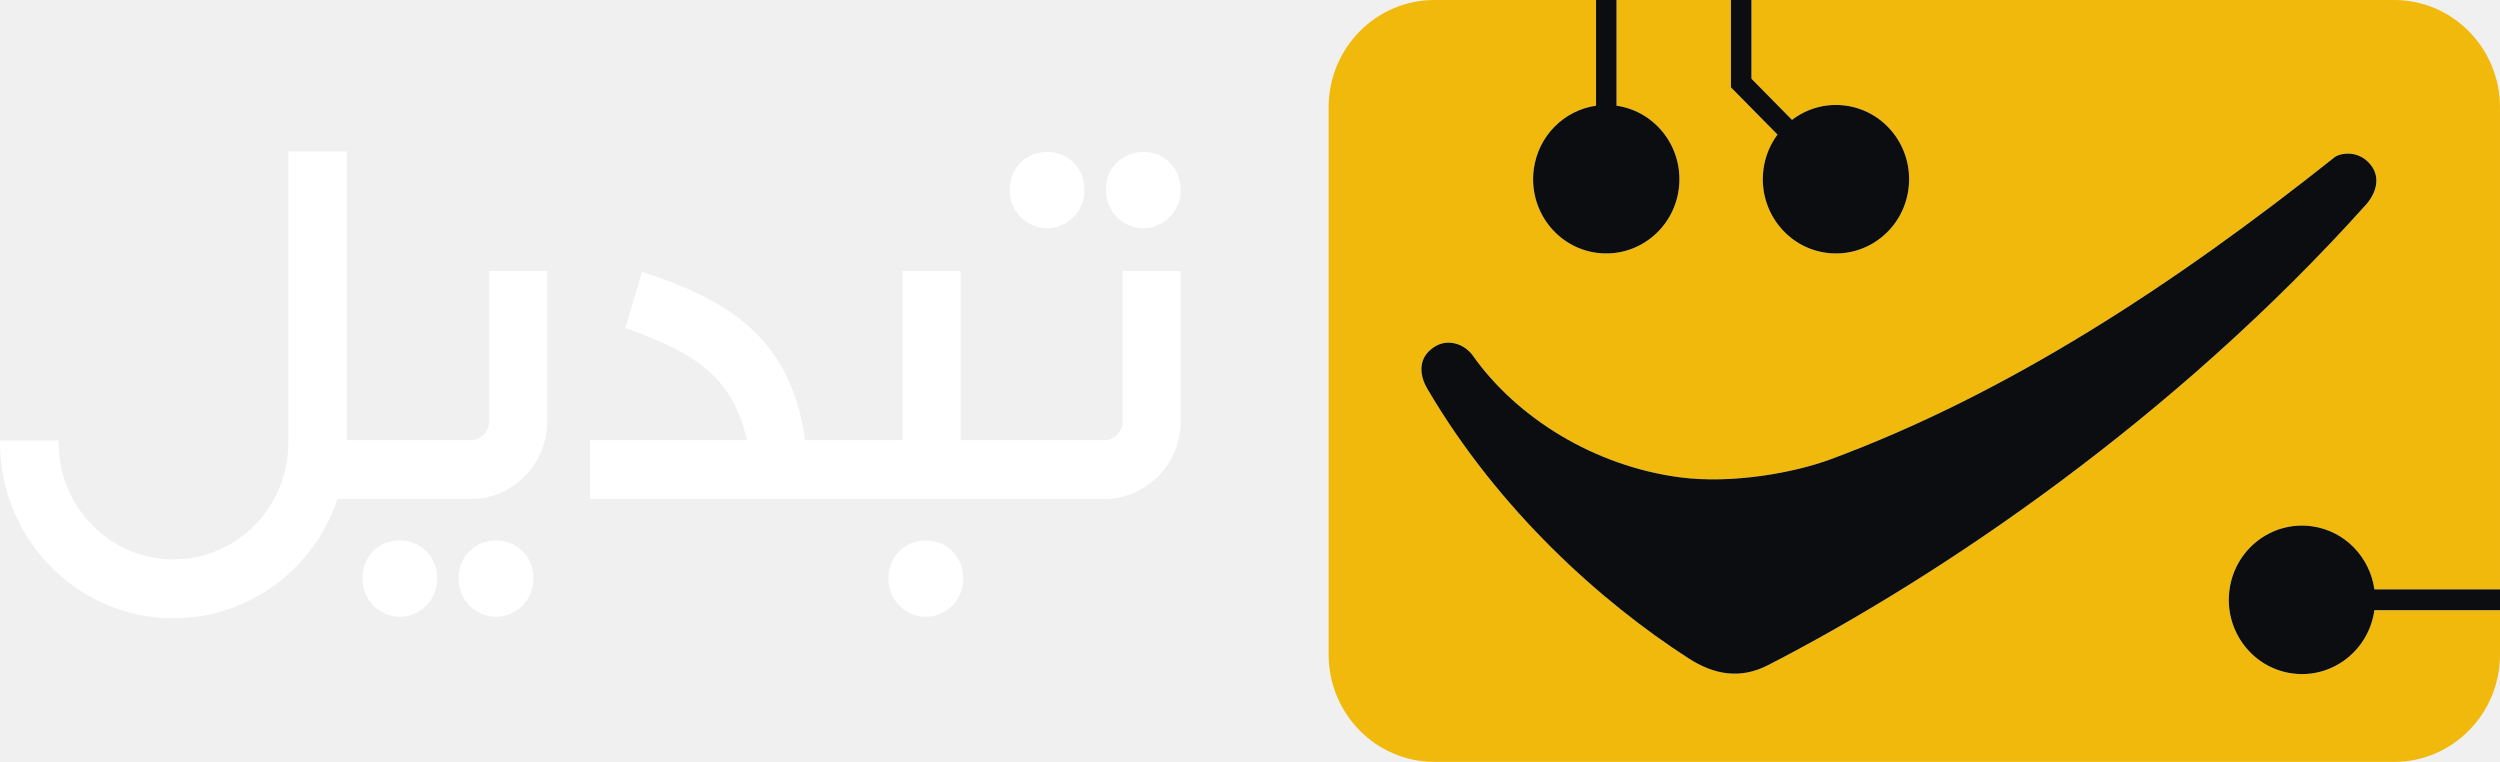
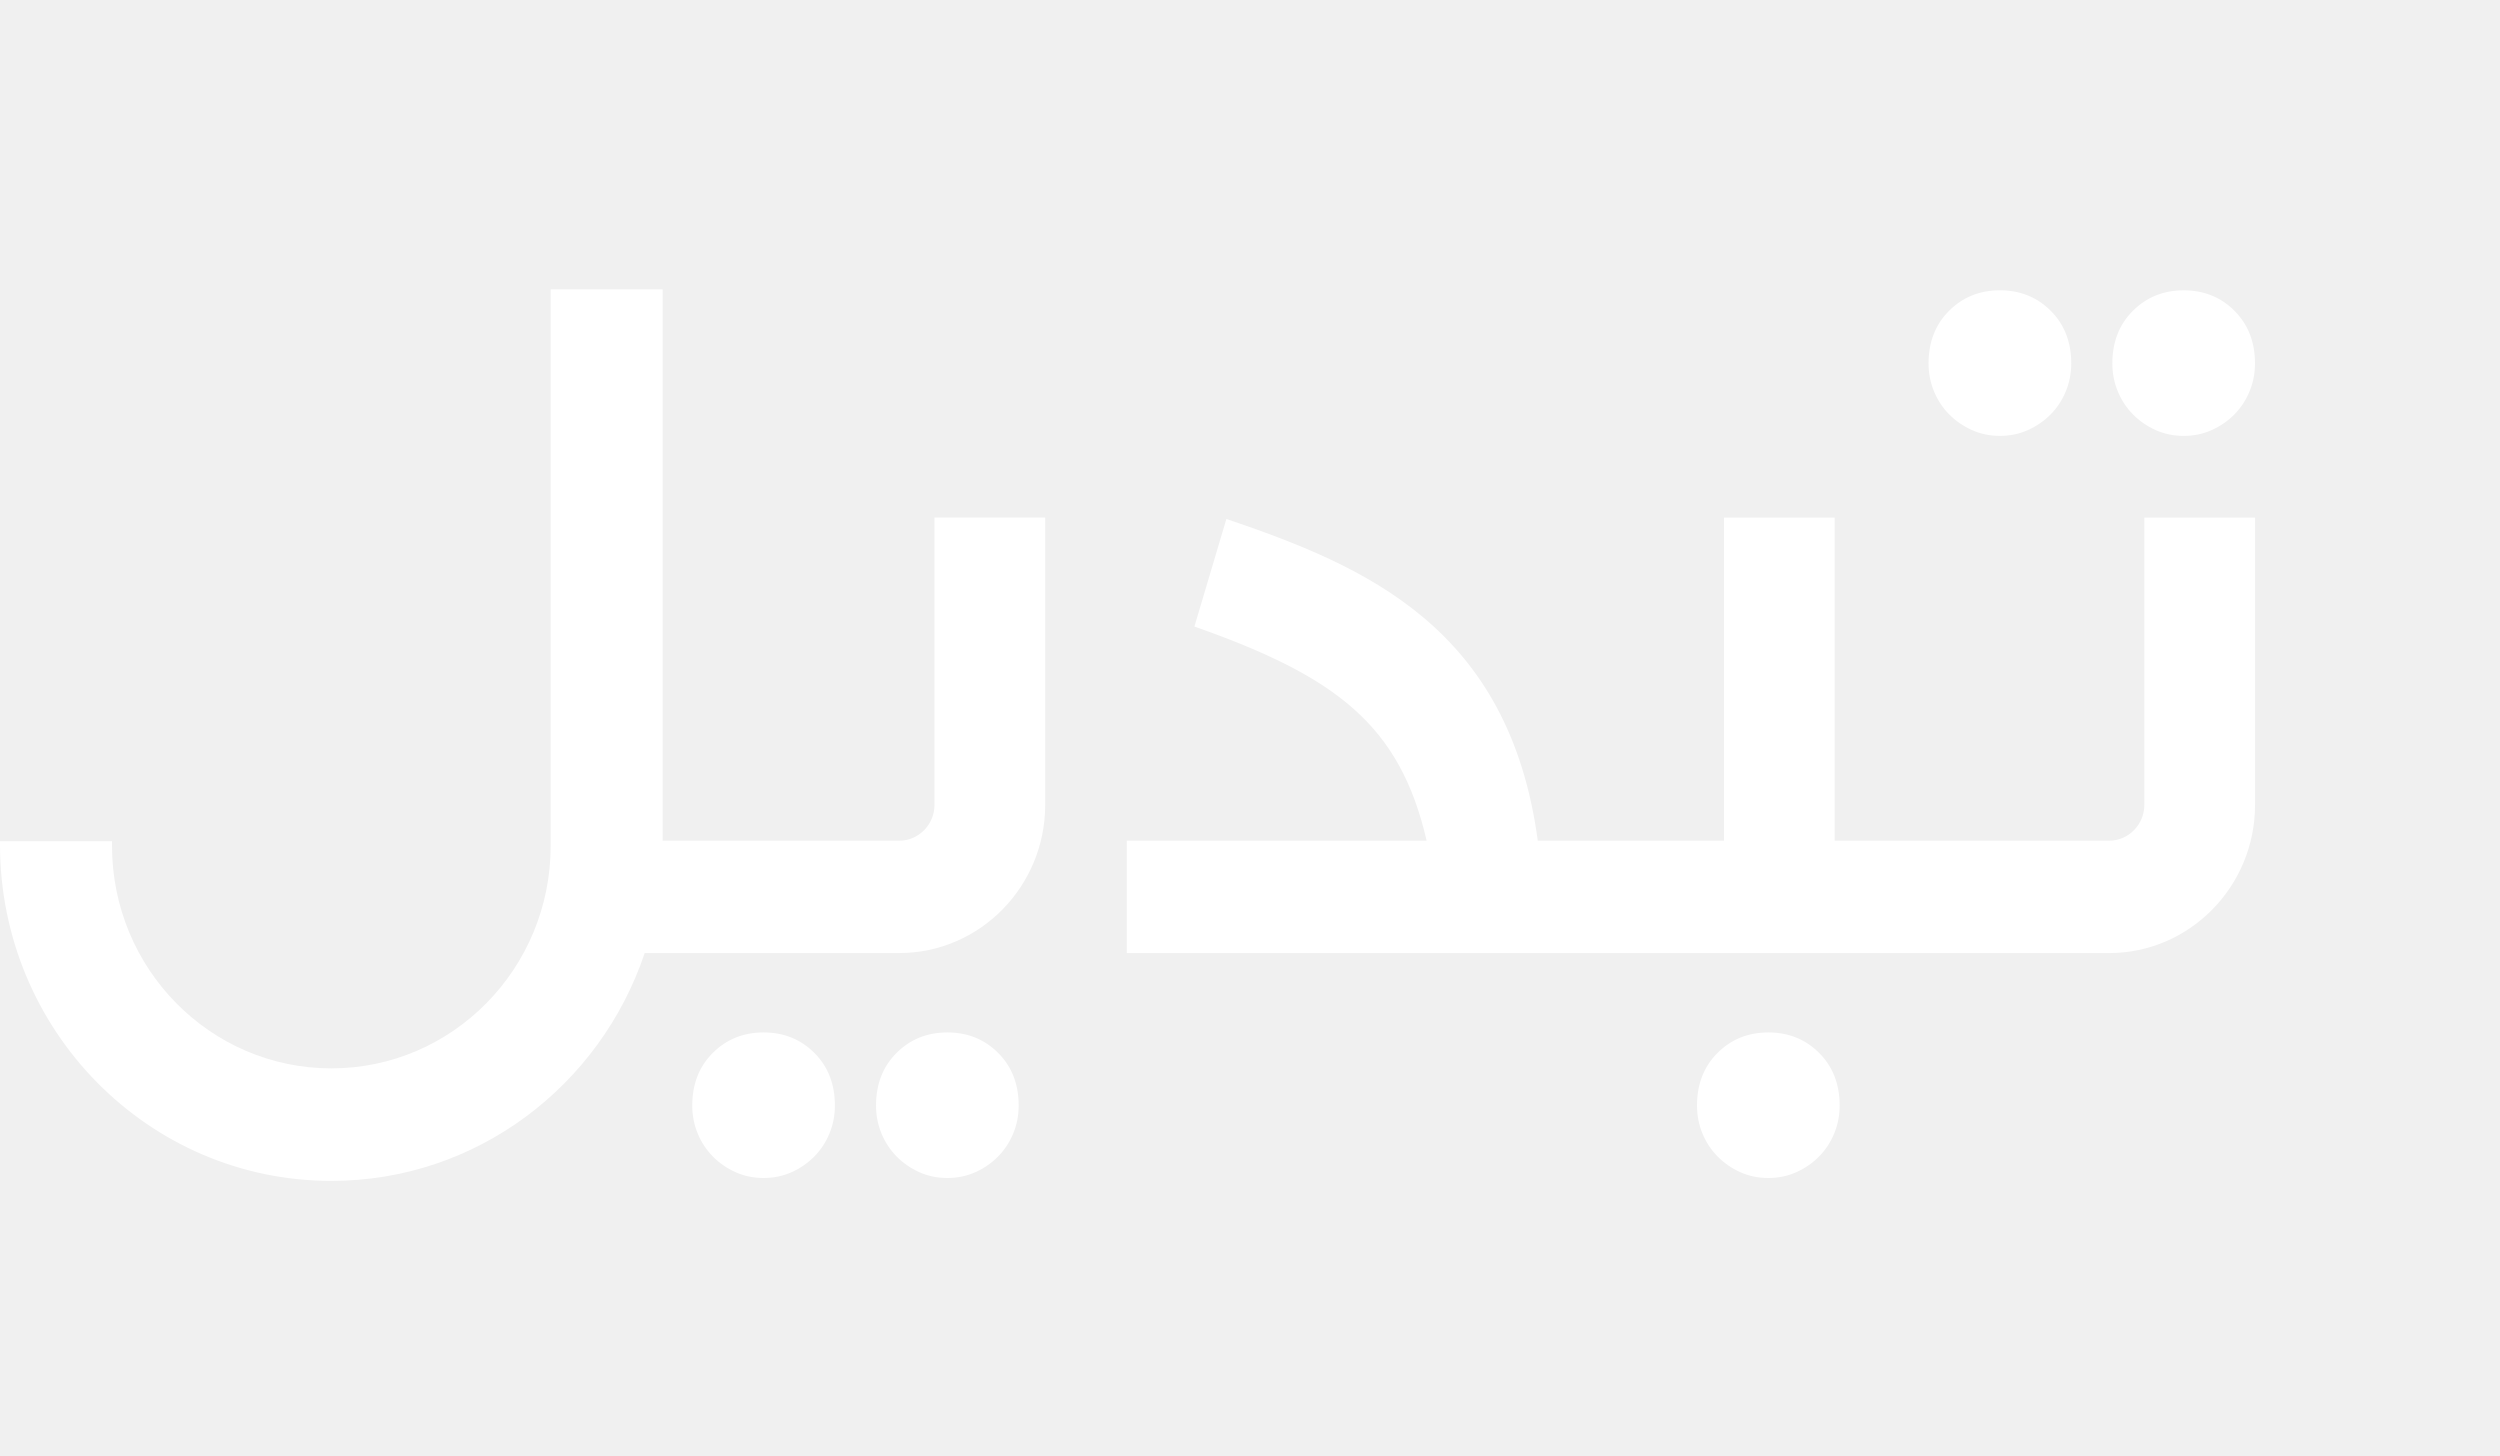
- <svg xmlns="http://www.w3.org/2000/svg" xmlns:xlink="http://www.w3.org/1999/xlink" id="c" viewBox="0 0 191 58.207">
-   <defs>
-     <style>.e{fill:#fff;}.f{fill:#f0b90b;}.g{fill:#0b0d10;}</style>
-     <symbol id="a" viewBox="0 0 113.963 73.031">
-       <g>
-         <path class="f" d="M103.667,0H10.295C4.609,0,0,4.609,0,10.295V62.736c0,5.686,4.609,10.295,10.295,10.295H103.667c5.686,0,10.295-4.609,10.295-10.295v-4.24h-12.223c-.545,3.857-4.095,6.566-7.968,6.06-3.897-.51-6.644-4.083-6.134-7.979,.509-3.897,4.082-6.644,7.979-6.134,3.244,.424,5.688,2.971,6.124,6.06h12.221V10.295c0-5.686-4.609-10.295-10.295-10.295ZM39.144,0h1.994V7.547l3.945,3.945c1.436-1.08,3.278-1.622,5.2-1.37,3.897,.51,6.644,4.082,6.134,7.979-.51,3.897-4.082,6.643-7.979,6.134-3.897-.51-6.644-4.082-6.134-7.979,.165-1.264,.654-2.405,1.37-3.354l-4.528-4.528V0ZM19.956,16.256c.424-3.244,2.971-5.688,6.06-6.124V0h1.994V10.134c3.858,.545,6.566,4.095,6.06,7.968-.51,3.897-4.083,6.643-7.979,6.134-3.897-.51-6.644-4.082-6.134-7.979Zm81.009,3.319c-18.637,20.474-41.291,35.608-58.222,44.188-2.687,1.362-5.233,.926-7.739-.666-8.417-5.353-18.446-14.133-25.42-25.865-.617-1.039-1.08-2.813,.66-3.954,1.371-.9,3.001-.282,3.787,.809,4.314,5.999,11.831,10.578,20.118,11.663,5.144,.671,11.21-.453,14.682-1.721,17.139-6.255,33.345-16.658,49.041-28.959,.478-.373,2.213-.751,3.427,.625,1.432,1.624,.08,3.428-.332,3.879Z" />
-         <path class="g" d="M26.089,24.235c3.897,.509,7.47-2.237,7.979-6.134,.506-3.873-2.202-7.423-6.06-7.968V0h-1.994V10.132c-3.089,.435-5.636,2.88-6.06,6.124-.51,3.897,2.236,7.47,6.134,7.979Z" />
-         <path class="g" d="M42.302,16.256c-.51,3.897,2.237,7.47,6.134,7.979,3.897,.509,7.47-2.237,7.979-6.134,.51-3.897-2.236-7.47-6.134-7.979-1.922-.251-3.764,.29-5.2,1.37l-3.945-3.945V0h-1.994V8.373l4.528,4.528c-.716,.95-1.205,2.091-1.37,3.354Z" />
-         <path class="g" d="M95.618,50.442c-3.897-.509-7.47,2.237-7.979,6.134-.51,3.897,2.236,7.47,6.134,7.979,3.873,.506,7.422-2.203,7.968-6.06h12.223v-1.994h-12.221c-.436-3.089-2.88-5.636-6.124-6.06Z" />
-         <path class="g" d="M97.87,15.071c-15.695,12.301-31.902,22.704-49.041,28.959-3.471,1.268-9.538,2.392-14.682,1.721-8.287-1.085-15.804-5.664-20.118-11.663-.785-1.091-2.416-1.709-3.787-.809-1.739,1.141-1.277,2.916-.66,3.954,6.974,11.732,17.002,20.513,25.42,25.865,2.505,1.592,5.052,2.028,7.739,.666,16.932-8.58,39.585-23.714,58.222-44.188,.412-.451,1.764-2.255,.332-3.879-1.214-1.376-2.949-.998-3.427-.625Z" />
-       </g>
-     </symbol>
-   </defs>
-   <g id="d">
-     <g>
-       <g>
-         <path class="e" d="M77.965,16.572c.259,.263,.562,.473,.908,.629,.346,.156,.721,.234,1.124,.234s.778-.078,1.124-.234c.346-.156,.649-.366,.908-.629,.259-.263,.461-.571,.605-.922,.144-.351,.216-.721,.216-1.112,0-.858-.274-1.56-.822-2.107-.548-.546-1.225-.819-2.032-.819s-1.485,.273-2.032,.819c-.548,.546-.822,1.248-.822,2.107,0,.39,.072,.761,.216,1.112,.144,.351,.346,.658,.605,.922Z" />
-         <path class="e" d="M89.38,12.432c-.548-.546-1.225-.819-2.032-.819s-1.485,.273-2.032,.819c-.548,.546-.822,1.248-.822,2.107,0,.39,.072,.761,.216,1.112,.144,.351,.346,.658,.605,.922,.259,.263,.562,.473,.908,.629,.346,.156,.721,.234,1.124,.234s.778-.078,1.124-.234c.346-.156,.649-.366,.908-.629,.259-.263,.461-.571,.605-.922,.144-.351,.216-.721,.216-1.112,0-.858-.274-1.56-.822-2.107Z" />
-         <path class="e" d="M30.544,41.297c-.807,0-1.485,.273-2.032,.819-.548,.546-.822,1.249-.822,2.107,0,.39,.072,.761,.216,1.112,.144,.351,.346,.658,.605,.922,.259,.263,.562,.473,.908,.629,.346,.156,.721,.234,1.124,.234s.778-.078,1.124-.234c.346-.156,.649-.366,.908-.629,.259-.263,.461-.571,.605-.922,.144-.351,.216-.721,.216-1.112,0-.858-.274-1.56-.822-2.107-.548-.546-1.225-.819-2.032-.819Z" />
-         <path class="e" d="M37.895,41.297c-.807,0-1.485,.273-2.032,.819-.548,.546-.822,1.249-.822,2.107,0,.39,.072,.761,.216,1.112,.144,.351,.346,.658,.605,.922,.259,.263,.562,.473,.908,.629,.346,.156,.721,.234,1.124,.234s.778-.078,1.124-.234c.346-.156,.649-.366,.908-.629,.259-.263,.461-.571,.605-.922,.144-.351,.216-.721,.216-1.112,0-.858-.274-1.56-.822-2.107-.548-.546-1.225-.819-2.032-.819Z" />
-         <path class="e" d="M70.734,41.297c-.807,0-1.485,.273-2.032,.819-.548,.546-.822,1.249-.822,2.107,0,.39,.072,.761,.216,1.112,.144,.351,.346,.658,.605,.922,.259,.263,.562,.473,.908,.629,.346,.156,.721,.234,1.124,.234s.778-.078,1.124-.234c.346-.156,.649-.366,.908-.629,.259-.263,.461-.571,.605-.922,.144-.351,.216-.721,.216-1.112,0-.858-.274-1.56-.822-2.107-.548-.546-1.225-.819-2.032-.819Z" />
-         <path class="e" d="M85.773,32.195c0,.79-.634,1.433-1.412,1.433h-10.973v-12.925h-4.428v12.925l-7.449,0c-1.144-8.533-6.908-10.989-12.456-12.869l-1.279,4.303c5.669,1.993,8.22,3.934,9.289,8.566l-11.994-0v4.495h39.29c3.221,0,5.841-2.659,5.841-5.928v-11.492h-4.428v11.492Z" />
-         <path class="e" d="M37.379,20.703v11.492c0,.79-.634,1.433-1.412,1.433h-9.461V11.573h-4.479v22.257c0,4.918-3.928,8.905-8.773,8.905h-0c-4.845,0-8.774-3.987-8.774-8.905v-.182H0v.137c0,7.429,5.933,13.451,13.253,13.451h0c5.822,0,10.756-3.816,12.535-9.114h10.179c3.221,0,5.841-2.659,5.841-5.928v-11.492h-4.428Z" />
-       </g>
-       <use width="113.963" height="73.031" transform="translate(101.5077) scale(.78528 .79702)" xlink:href="#a" />
-     </g>
+ <svg xmlns="http://www.w3.org/2000/svg" viewBox="0 0 100 58.207" role="img" aria-label="Tabdeal">
+   <g fill="#fff">
+     <path d="M77.965,16.572c.259,.263,.562,.473,.908,.629,.346,.156,.721,.234,1.124,.234s.778-.078,1.124-.234c.346-.156,.649-.366,.908-.629,.259-.263,.461-.571,.605-.922,.144-.351,.216-.721,.216-1.112,0-.858-.274-1.56-.822-2.107-.548-.546-1.225-.819-2.032-.819s-1.485,.273-2.032,.819c-.548,.546-.822,1.248-.822,2.107,0,.39,.072,.761,.216,1.112,.144,.351,.346,.658,.605,.922Z" />
+     <path d="M89.38,12.432c-.548-.546-1.225-.819-2.032-.819s-1.485,.273-2.032,.819c-.548,.546-.822,1.248-.822,2.107,0,.39,.072,.761,.216,1.112,.144,.351,.346,.658,.605,.922,.259,.263,.562,.473,.908,.629,.346,.156,.721,.234,1.124,.234s.778-.078,1.124-.234c.346-.156,.649-.366,.908-.629,.259-.263,.461-.571,.605-.922,.144-.351,.216-.721,.216-1.112,0-.858-.274-1.56-.822-2.107Z" />
+     <path d="M30.544,41.297c-.807,0-1.485,.273-2.032,.819-.548,.546-.822,1.249-.822,2.107,0,.39,.072,.761,.216,1.112,.144,.351,.346,.658,.605,.922,.259,.263,.562,.473,.908,.629,.346,.156,.721,.234,1.124,.234s.778-.078,1.124-.234c.346-.156,.649-.366,.908-.629,.259-.263,.461-.571,.605-.922,.144-.351,.216-.721,.216-1.112,0-.858-.274-1.56-.822-2.107-.548-.546-1.225-.819-2.032-.819Z" />
+     <path d="M37.895,41.297c-.807,0-1.485,.273-2.032,.819-.548,.546-.822,1.249-.822,2.107,0,.39,.072,.761,.216,1.112,.144,.351,.346,.658,.605,.922,.259,.263,.562,.473,.908,.629,.346,.156,.721,.234,1.124,.234s.778-.078,1.124-.234c.346-.156,.649-.366,.908-.629,.259-.263,.461-.571,.605-.922,.144-.351,.216-.721,.216-1.112,0-.858-.274-1.56-.822-2.107-.548-.546-1.225-.819-2.032-.819Z" />
+     <path d="M70.734,41.297c-.807,0-1.485,.273-2.032,.819-.548,.546-.822,1.249-.822,2.107,0,.39,.072,.761,.216,1.112,.144,.351,.346,.658,.605,.922,.259,.263,.562,.473,.908,.629,.346,.156,.721,.234,1.124,.234s.778-.078,1.124-.234c.346-.156,.649-.366,.908-.629,.259-.263,.461-.571,.605-.922,.144-.351,.216-.721,.216-1.112,0-.858-.274-1.56-.822-2.107-.548-.546-1.225-.819-2.032-.819Z" />
+     <path d="M85.773,32.195c0,.79-.634,1.433-1.412,1.433h-10.973v-12.925h-4.428v12.925l-7.449,0c-1.144-8.533-6.908-10.989-12.456-12.869l-1.279,4.303c5.669,1.993,8.22,3.934,9.289,8.566l-11.994-0v4.495h39.29c3.221,0,5.841-2.659,5.841-5.928v-11.492h-4.428v11.492Z" />
+     <path d="M37.379,20.703v11.492c0,.79-.634,1.433-1.412,1.433h-9.461V11.573h-4.479v22.257c0,4.918-3.928,8.905-8.773,8.905h-0c-4.845,0-8.774-3.987-8.774-8.905v-.182H0v.137c0,7.429,5.933,13.451,13.253,13.451h0c5.822,0,10.756-3.816,12.535-9.114h10.179c3.221,0,5.841-2.659,5.841-5.928v-11.492h-4.428Z" />
  </g>
</svg>
